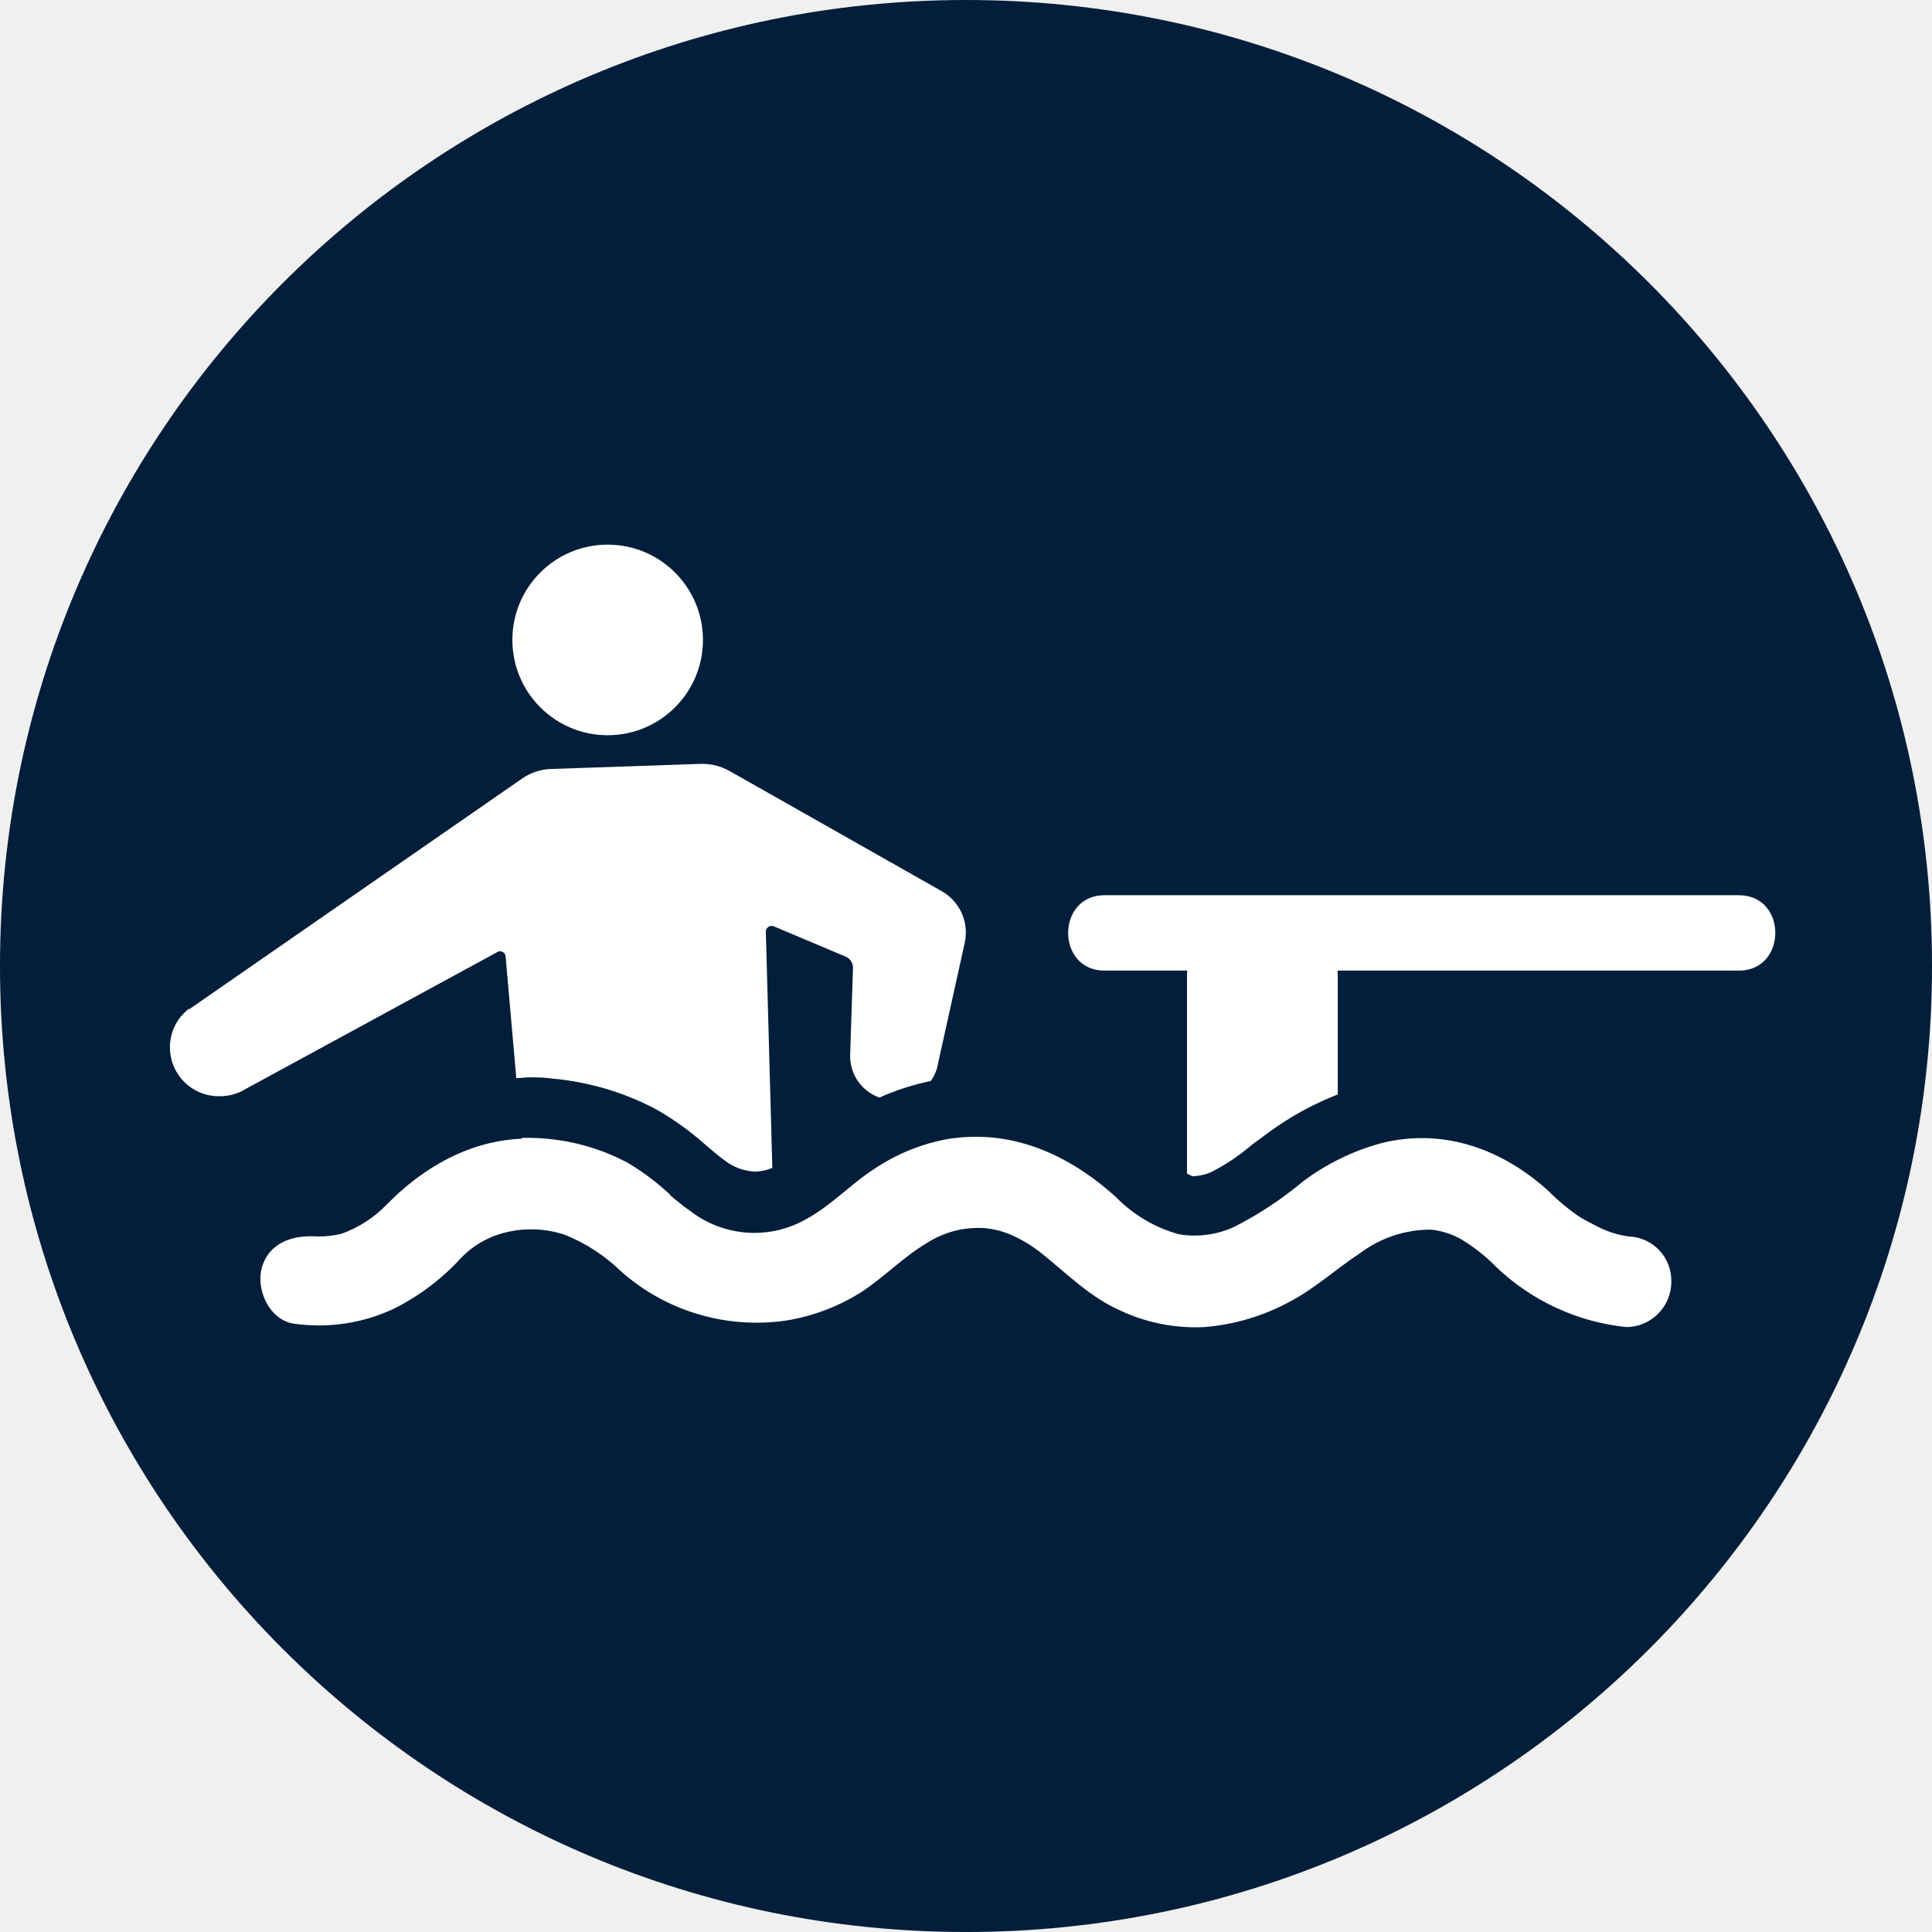
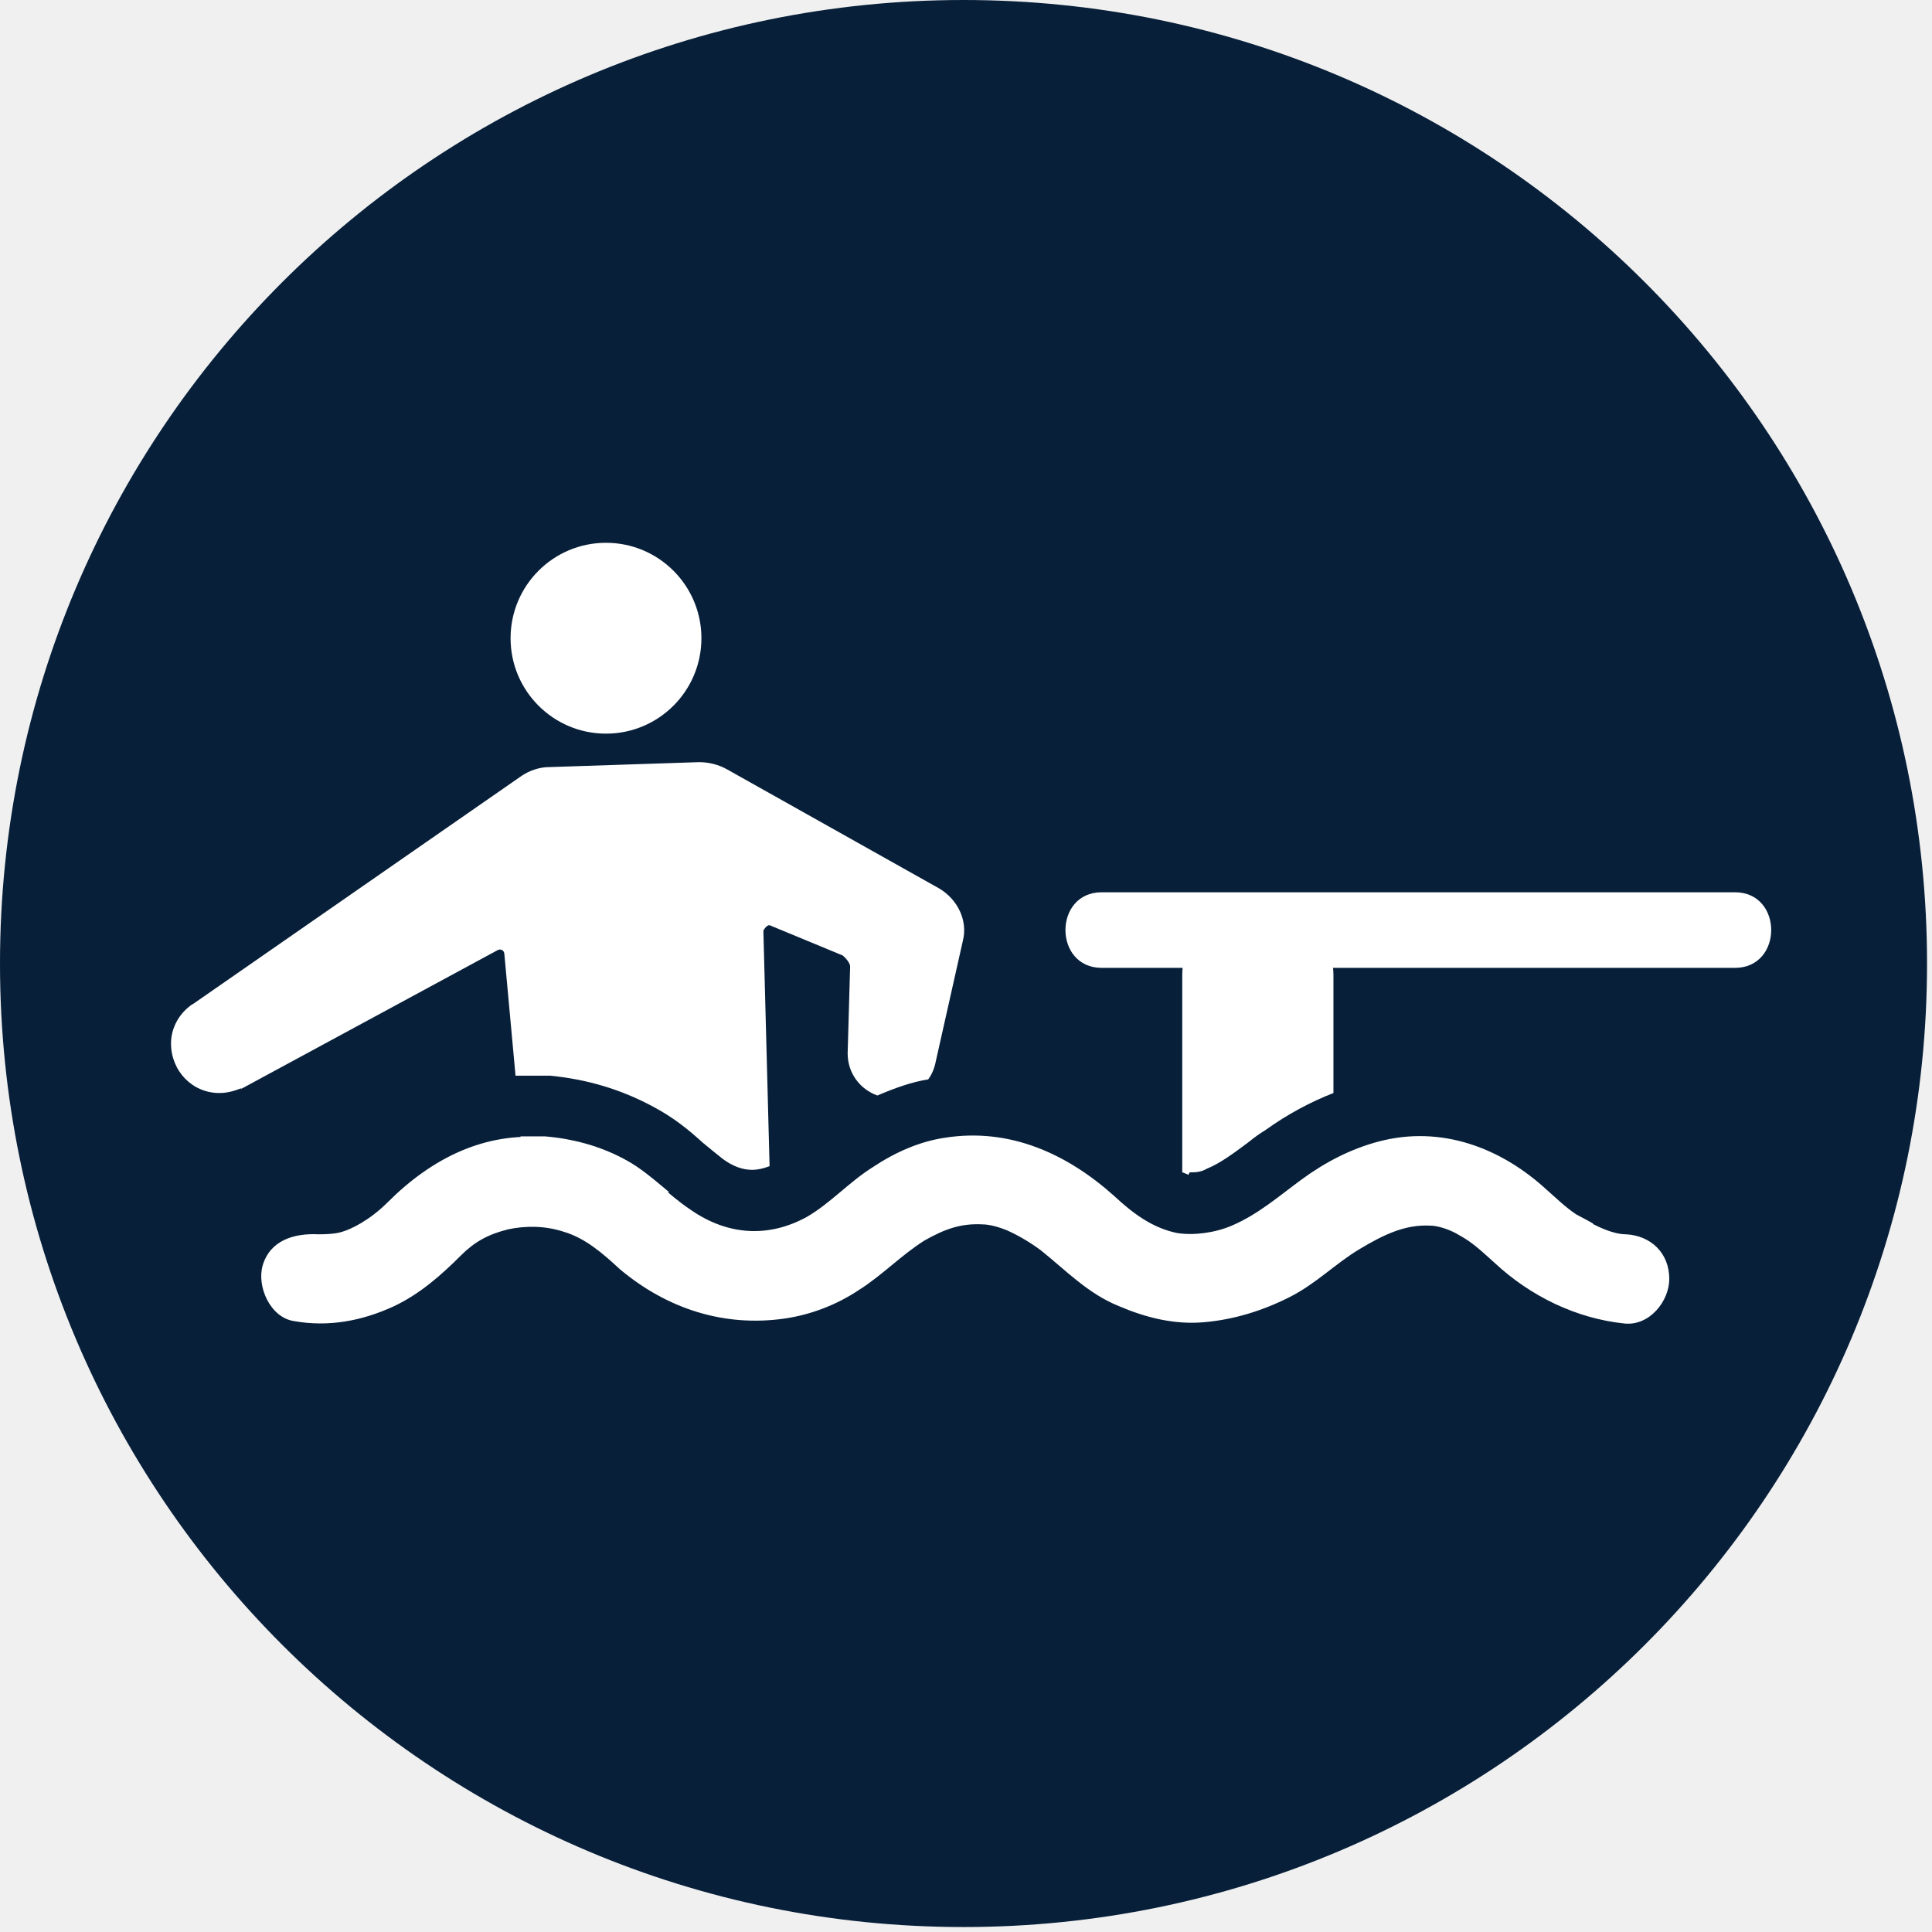
- <svg xmlns="http://www.w3.org/2000/svg">
+ <svg xmlns="http://www.w3.org/2000/svg" viewBox="0 0 15.59 15.59">
  <defs>
-     <style>.cls-1{fill:#031E3A;}.cls-2{fill:#fff;}</style>
+     <style>
+       .cls-1 {
+         fill: #071f39;
+       }
+ 
+       .cls-1, .cls-2 {
+         stroke-width: 0px;
+       }
+ 
+       .cls-2 {
+         fill: #fff;
+       }
+     </style>
  </defs>
-   <g id="Isolation_Mode" data-name="Isolation Mode">
-     <rect class="cls-1" width="128.13" height="128.13" rx="64.06" />
-     <path class="cls-2" d="M73.25,64.37h42.07c3.22,0,3.23-5,0-5H73.25c-3.21,0-3.22,5,0,5Z" />
-     <circle class="cls-2" cx="40.3" cy="42.44" r="6.32" />
-     <path class="cls-2" d="M105.84,81.29c-.38-.19-.74-.38-1.1-.6a13.45,13.45,0,0,1-2-1.66c-3.06-2.81-7-4.25-11.12-3.22a15.4,15.4,0,0,0-5.18,2.52,24,24,0,0,1-4.64,3.06,6.33,6.33,0,0,1-3.6.47A9.29,9.29,0,0,1,74,79.38c-3.14-2.83-6.93-4.54-11.21-3.83a12.93,12.93,0,0,0-4.85,2c-1.54,1-2.79,2.37-4.4,3.26a6.94,6.94,0,0,1-7.75-.49c-1.45-1-2.62-2.34-4.21-3.18a14.15,14.15,0,0,0-5.34-1.58c-4.12-.4-7.7,1.41-10.53,4.26a7.92,7.92,0,0,1-3.05,2,6.4,6.4,0,0,1-1.61.18c-1.66-.11-3.22.41-3.69,2.09-.39,1.44.49,3.43,2.1,3.69h0a11.69,11.69,0,0,0,6.69-1,15.38,15.38,0,0,0,4.46-3.39,6.11,6.11,0,0,1,3.11-1.7,7.09,7.09,0,0,1,3.74.2,11.45,11.45,0,0,1,3.73,2.43,13.56,13.56,0,0,0,10.93,3.26,13.27,13.27,0,0,0,4.94-1.85c1.56-1,2.81-2.35,4.39-3.28a6.26,6.26,0,0,1,3.85-1,5.58,5.58,0,0,1,1.65.4,9,9,0,0,1,2.2,1.33c1.69,1.36,3.15,2.85,5.16,3.74a11.75,11.75,0,0,0,5.57,1.09,14.23,14.23,0,0,0,5.65-1.68c1.7-.89,3.08-2.18,4.67-3.22a7.75,7.75,0,0,1,4.71-1.56,5.11,5.11,0,0,1,2,.64,11.52,11.52,0,0,1,2.3,1.82,14.71,14.71,0,0,0,8.63,4,3,3,0,0,0,3-3A2.93,2.93,0,0,0,108,82,6.44,6.44,0,0,1,105.84,81.29Z" />
-     <path class="cls-2" d="M79.08,78h.11a3.18,3.18,0,0,0,1.1-.25A13.44,13.44,0,0,0,83,75.94l1.15-.85a20.23,20.23,0,0,1,4.57-2.51V64.75a5,5,0,0,0-10,0V77.83A2.65,2.65,0,0,0,79.08,78Z" />
-     <path class="cls-2" d="M41.6,77.1a14.15,14.15,0,0,0-5.34-1.58,11,11,0,0,0-1.13-.06c-.18,0-.34,0-.52,0L35,80l9.45-.76A16.18,16.18,0,0,0,41.6,77.1Z" />
-     <path class="cls-2" d="M16,72.38h0l17-9.25a.36.36,0,0,1,.53.29l.71,8.08c.29,0,.58-.05.87-.05.5,0,1,0,1.51.08a18.16,18.16,0,0,1,6.82,2,18.68,18.68,0,0,1,3.33,2.38c.46.4.9.77,1.32,1.07a3.49,3.49,0,0,0,2,.72,3,3,0,0,0,1.13-.25l-.43-15.65a.38.38,0,0,1,.54-.36l4.75,2a.81.81,0,0,1,.49.77L56.38,70a2.92,2.92,0,0,0,1.94,2.79,16.7,16.7,0,0,1,3.41-1.1,2.78,2.78,0,0,0,.48-1.16h0l1.77-8a3.15,3.15,0,0,0-1.53-3.43L48.38,51.13a3.71,3.71,0,0,0-1.93-.47L36.5,51a3.54,3.54,0,0,0-1.84.61L12.84,66.73l-.26.18-.06,0h0a3.19,3.19,0,0,0-1.25,2.5,3.24,3.24,0,0,0,3.2,3.29A3.3,3.3,0,0,0,16,72.38Z" />
+   <g id="Cirkel">
+     <rect class="cls-1" x="0" y="0" width="15.55" height="15.55" rx="7.78" ry="7.78" />
+   </g>
+   <g id="ICONS">
+     <path class="cls-2" d="M8.89,7.81h5.11c.39,0,.39-.61,0-.61h-5.11c-.39,0-.39.61,0,.61h0Z" />
+     <circle class="cls-2" cx="4.89" cy="5.15" r=".77" />
+     <path class="cls-2" d="M12.85,9.87s-.09-.05-.13-.07c-.09-.06-.16-.13-.24-.2-.37-.34-.85-.52-1.35-.39-.23.06-.44.17-.63.31s-.35.28-.56.37c-.14.06-.31.08-.44.06-.2-.04-.36-.16-.51-.3-.38-.34-.84-.55-1.36-.47-.21.03-.41.12-.59.24-.19.12-.34.29-.53.4-.31.17-.64.15-.94-.06-.18-.12-.32-.28-.51-.39-.2-.11-.42-.17-.65-.19-.5-.05-.93.17-1.28.52-.15.15-.3.22-.37.24-.06.02-.16.02-.19.02-.2-.01-.39.05-.45.25-.05.17.06.42.25.45h0c.28.05.55,0,.81-.12.21-.1.38-.25.54-.41.11-.11.22-.17.38-.21.14-.03.3-.03.45.02.17.05.31.17.45.3.38.32.84.47,1.33.4.21-.03.42-.11.6-.23.19-.12.34-.28.53-.4.16-.09.29-.14.47-.13.05,0,.13.02.2.05.09.04.19.1.27.16.2.16.38.35.63.45.21.09.44.15.68.13s.47-.09.69-.2.37-.27.57-.39.37-.2.57-.19c.06,0,.16.03.24.08.11.06.19.14.28.22.29.27.66.45,1.05.49.2.02.36-.18.36-.36,0-.21-.15-.35-.35-.36-.1,0-.22-.06-.26-.08Z" />
+     <path class="cls-2" d="M9.6,9.46s0,0,.01,0c.03,0,.08,0,.13-.03.1-.04.21-.12.33-.21.05-.04.09-.07.14-.1.18-.13.37-.23.55-.3v-.95c0-.32-.28-.62-.61-.61-.33.01-.61.27-.61.61v1.59s.03.01.05.02Z" />
+     <g>
+       <path class="cls-2" d="M5.05,9.36c-.2-.11-.42-.17-.65-.19-.05,0-.09,0-.14,0-.02,0-.04,0-.06,0l.05.54,1.15-.09c-.11-.09-.22-.19-.35-.26Z" />
+       <path class="cls-2" d="M1.94,8.79h0s2.07-1.12,2.07-1.12c.03-.02.06,0,.06.03l.09.98s.07,0,.1,0c.06,0,.12,0,.18,0,.3.03.57.11.83.25.17.09.29.19.4.29.06.05.11.09.16.13.08.06.16.09.24.09.04,0,.09-.01.14-.03l-.05-1.9s.03-.06.06-.04l.58.24s.06.05.06.09l-.02.7c0,.16.1.29.24.34.14-.06.28-.11.41-.13.03-.04.05-.09.06-.14h0s.22-.98.22-.98c.04-.16-.04-.33-.19-.42l-1.71-.96c-.07-.04-.15-.06-.23-.06l-1.21.04c-.08,0-.16.03-.22.07l-2.65,1.84s-.02.01-.03.02h0s0,0,0,0c-.09.07-.15.18-.15.3,0,.22.17.4.39.4.07,0,.13-.02.18-.04Z" />
+     </g>
  </g>
</svg>
